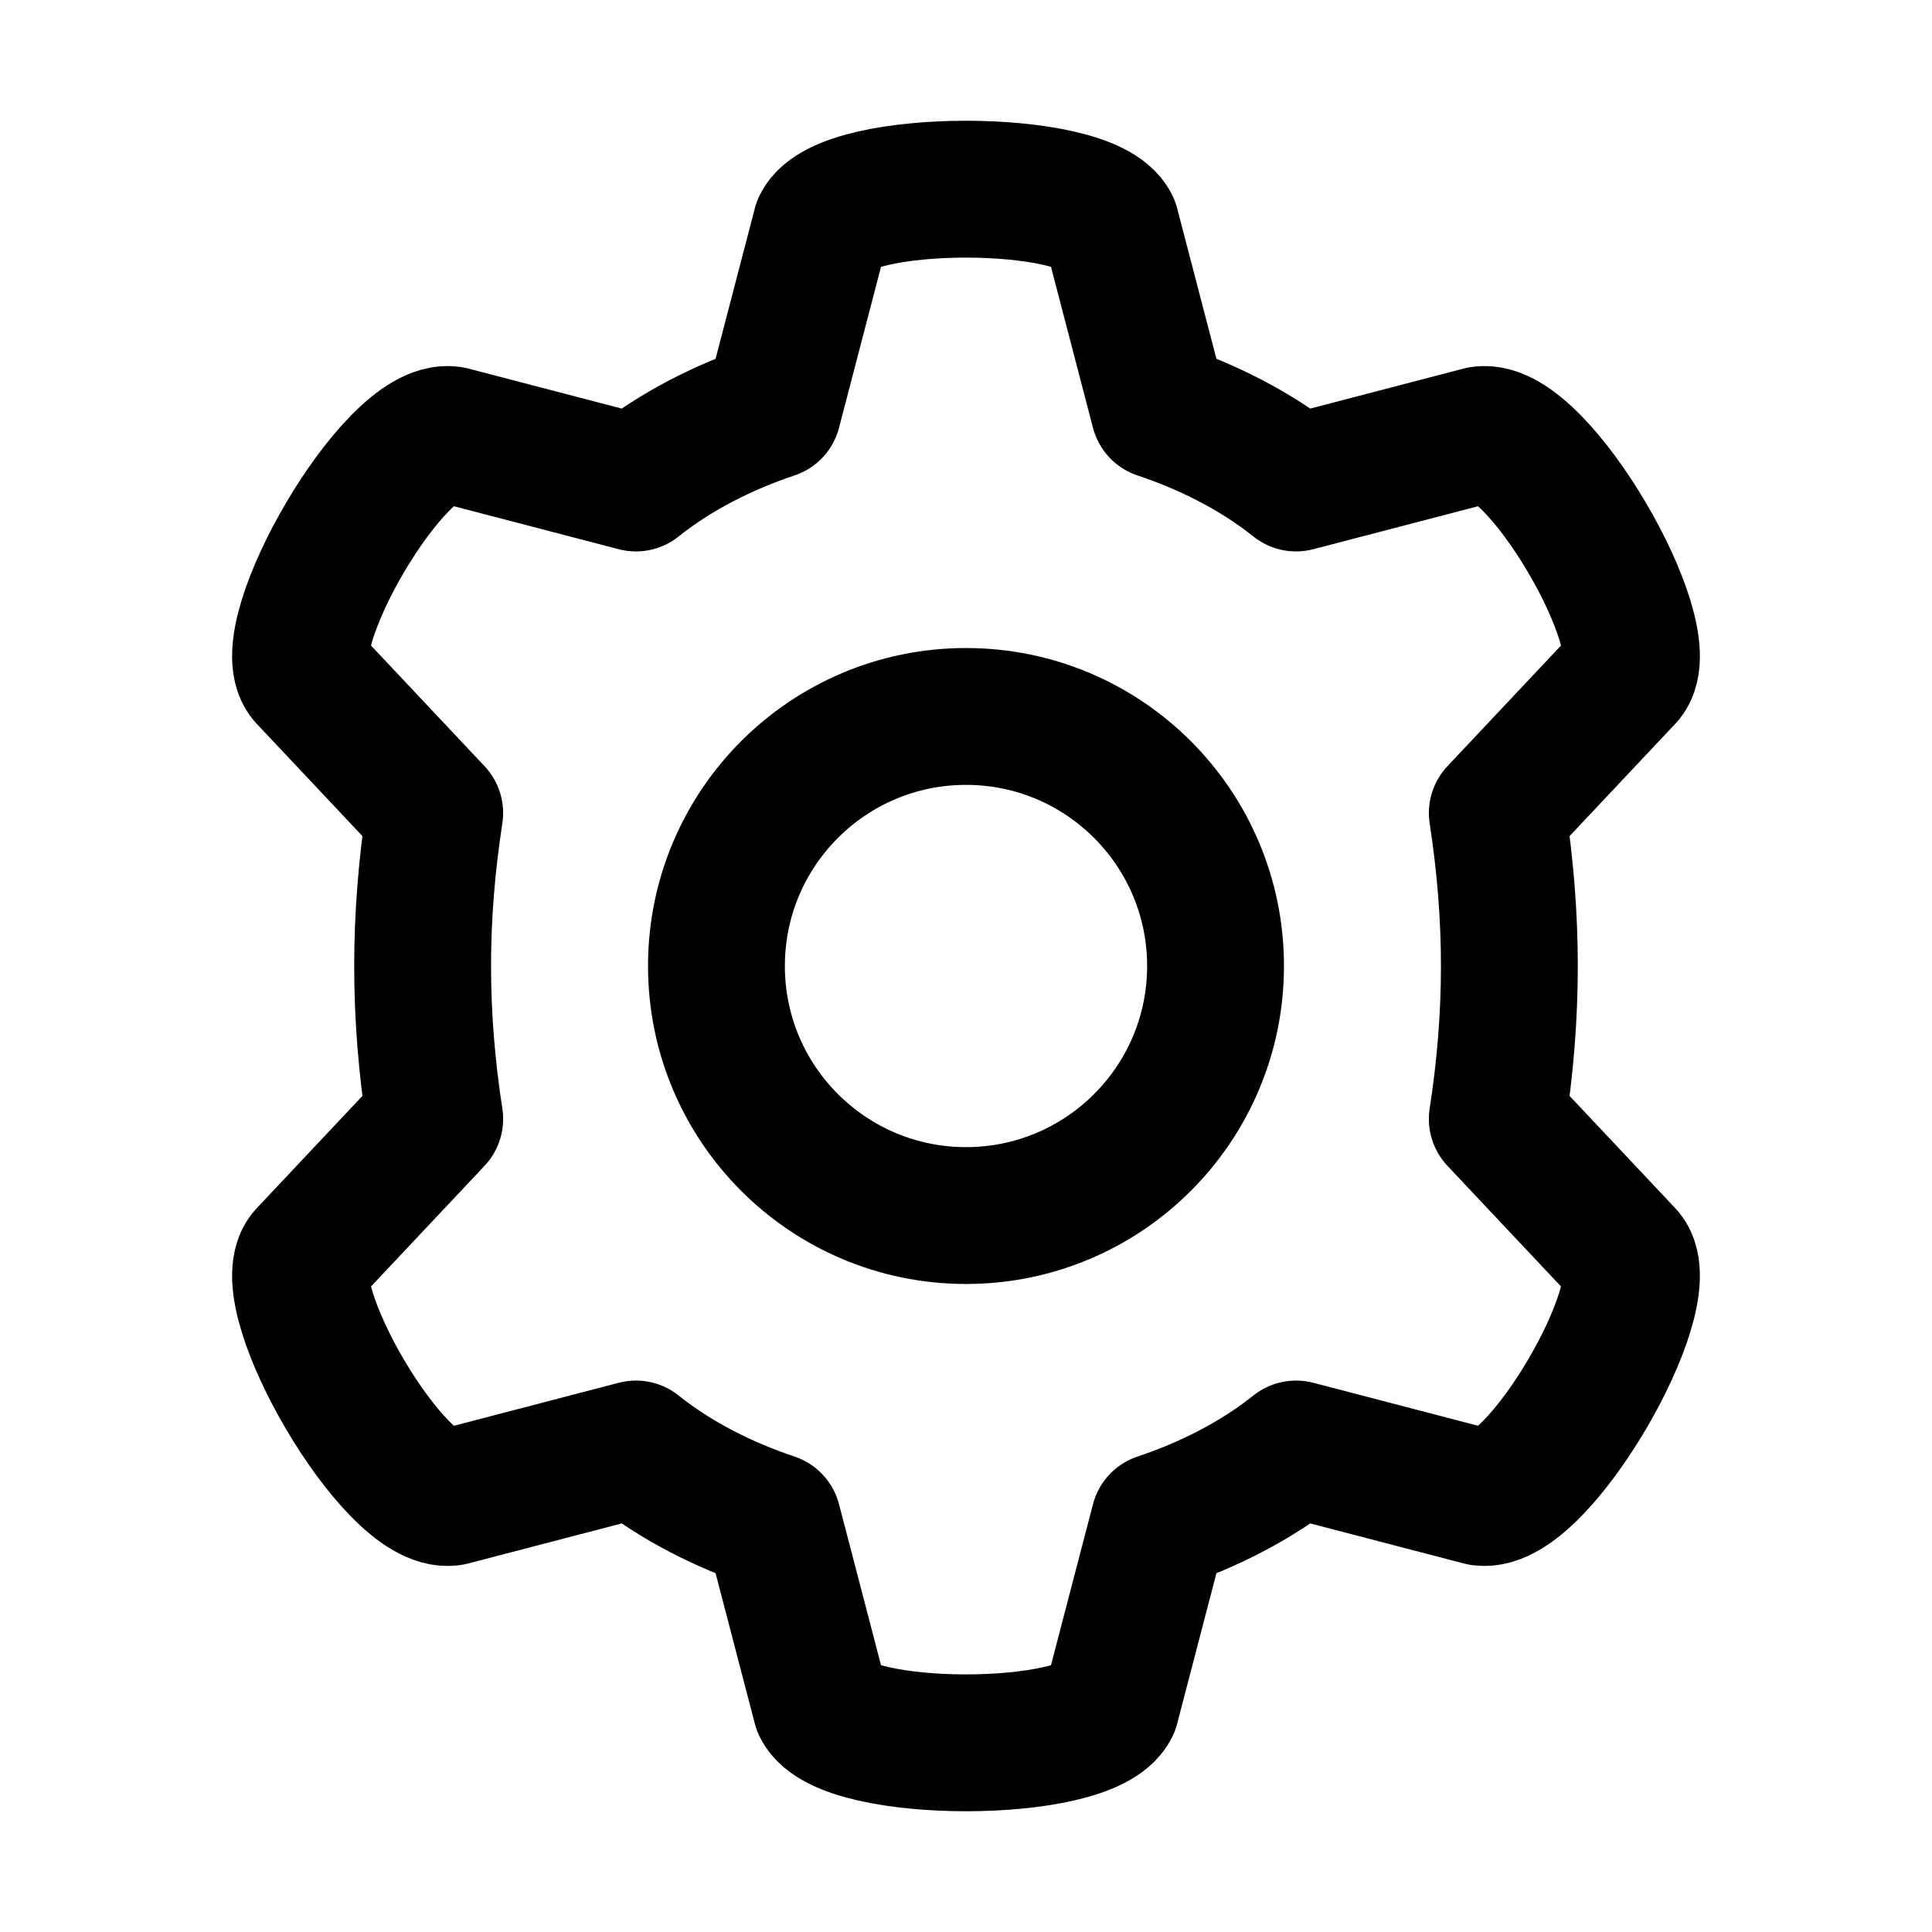
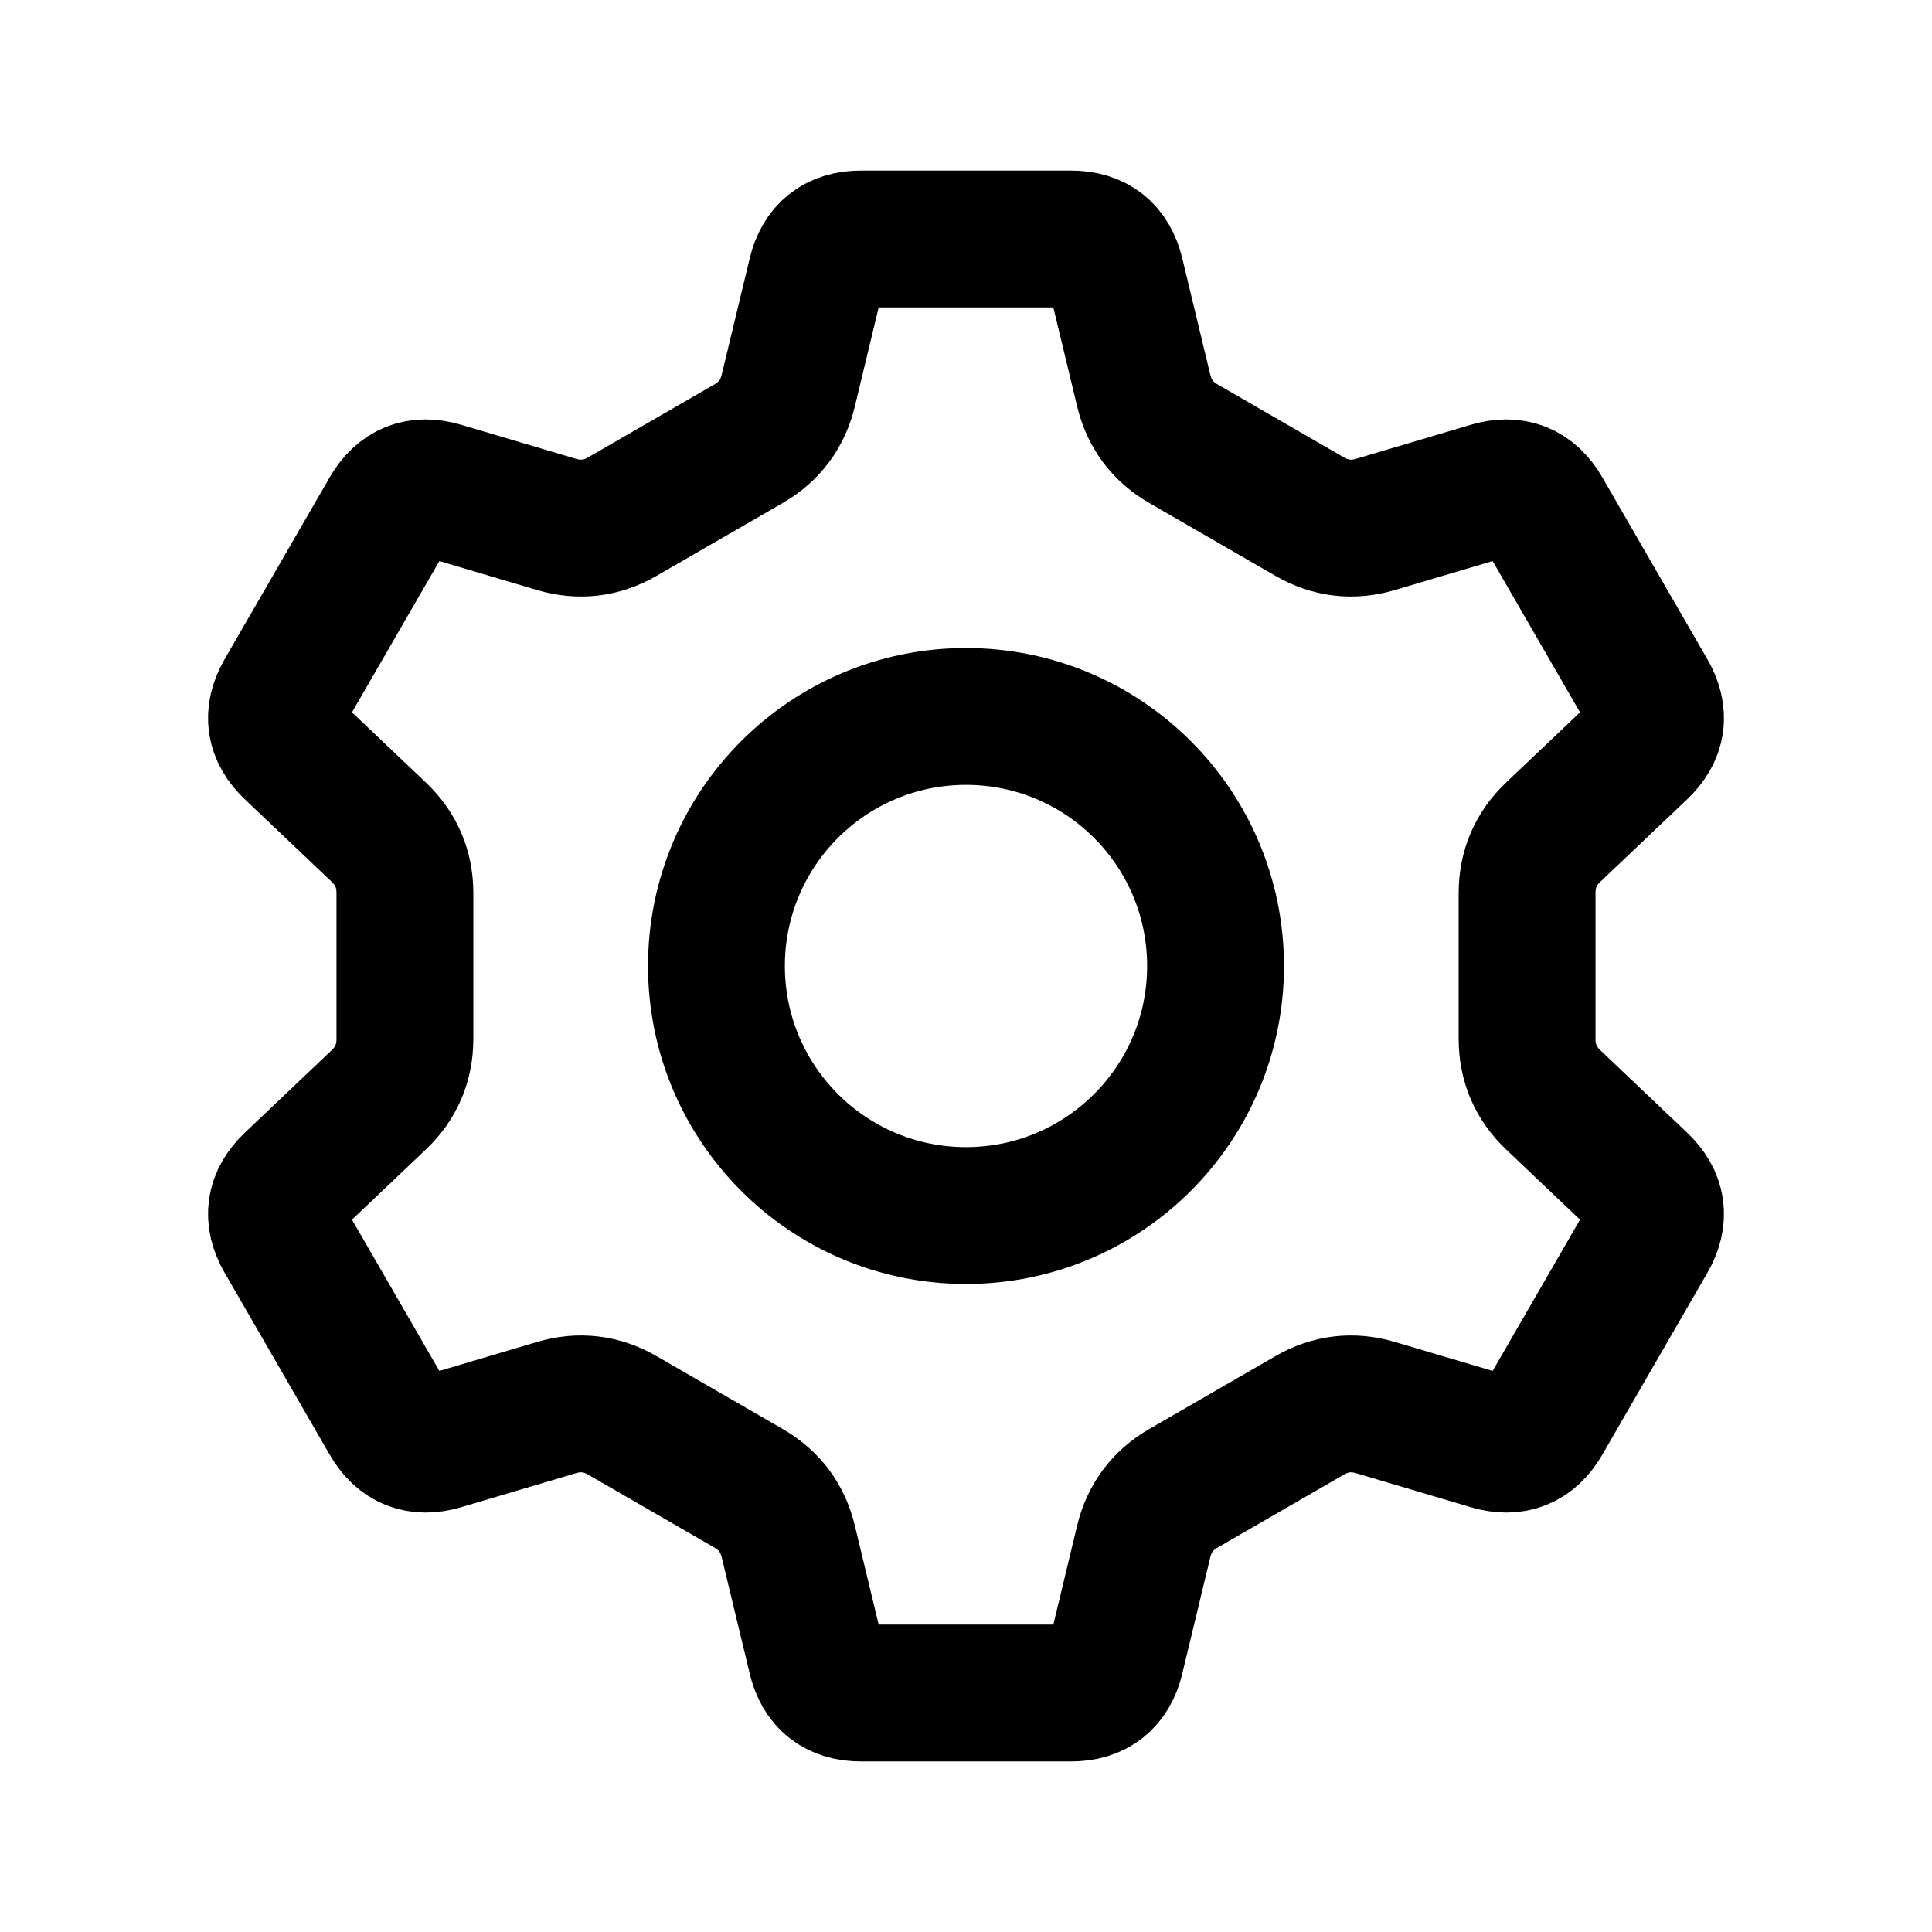
<svg xmlns="http://www.w3.org/2000/svg" viewBox="0 0 24 24" fill="none" stroke="currentColor" stroke-width="1.7" stroke-linecap="round" stroke-linejoin="round">
  <g data-part="body">
-     <path d="M 10.2 2.8 C 10.5 2.2 13.5 2.2 13.8 2.8 L 14.4 5.1 C 15 5.3 15.6 5.6 16.1 6 L 18.4 5.4 C 19.1 5.3 20.6 7.9 20.2 8.4 L 18.6 10.1 C 18.8 11.4 18.8 12.6 18.6 13.9 L 20.2 15.6 C 20.6 16.1 19.1 18.7 18.4 18.6 L 16.1 18 C 15.6 18.4 15 18.7 14.4 18.9 L 13.8 21.2 C 13.5 21.8 10.5 21.8 10.2 21.2 L 9.6 18.9 C 9 18.7 8.4 18.4 7.9 18 L 5.6 18.6 C 4.9 18.7 3.4 16.1 3.8 15.6 L 5.4 13.9 C 5.2 12.6 5.2 11.4 5.4 10.1 L 3.8 8.4 C 3.4 7.9 4.9 5.3 5.6 5.4 L 7.9 6 C 8.4 5.6 9 5.3 9.6 5.1 Z" />
+     <path d="M9.299 5.512 L9.299 5.512 Q9.688 5.287 9.793 4.849 L10.14 3.407 Q10.245 2.969 10.695 2.969 L13.305 2.969 Q13.755 2.969 13.86 3.407 L14.207 4.849 Q14.312 5.287 14.701 5.512 L16.268 6.417 Q16.658 6.642 17.089 6.514 L18.512 6.092 Q18.943 5.964 19.168 6.354 L20.474 8.615 Q20.699 9.005 20.372 9.314 L19.296 10.336 Q18.97 10.645 18.97 11.095 L18.97 12.905 Q18.97 13.355 19.296 13.664 L20.372 14.686 Q20.699 14.995 20.474 15.385 L19.168 17.646 Q18.943 18.036 18.512 17.908 L17.089 17.486 Q16.658 17.358 16.268 17.583 L14.701 18.488 Q14.312 18.713 14.207 19.151 L13.86 20.593 Q13.755 21.031 13.305 21.031 L10.695 21.031 Q10.245 21.031 10.14 20.593 L9.793 19.151 Q9.688 18.713 9.299 18.488 L7.732 17.583 Q7.342 17.358 6.911 17.486 L5.488 17.908 Q5.057 18.036 4.832 17.646 L3.526 15.385 Q3.301 14.995 3.628 14.686 L4.704 13.664 Q5.03 13.355 5.03 12.905 L5.03 11.095 Q5.03 10.645 4.704 10.336 L3.628 9.314 Q3.301 9.005 3.526 8.615 L4.832 6.354 Q5.057 5.964 5.488 6.092 L6.911 6.514 Q7.342 6.642 7.732 6.417 Z" />
  </g>
  <g data-part="hub">
    <circle cx="12" cy="12" r="3.1" />
  </g>
</svg>
